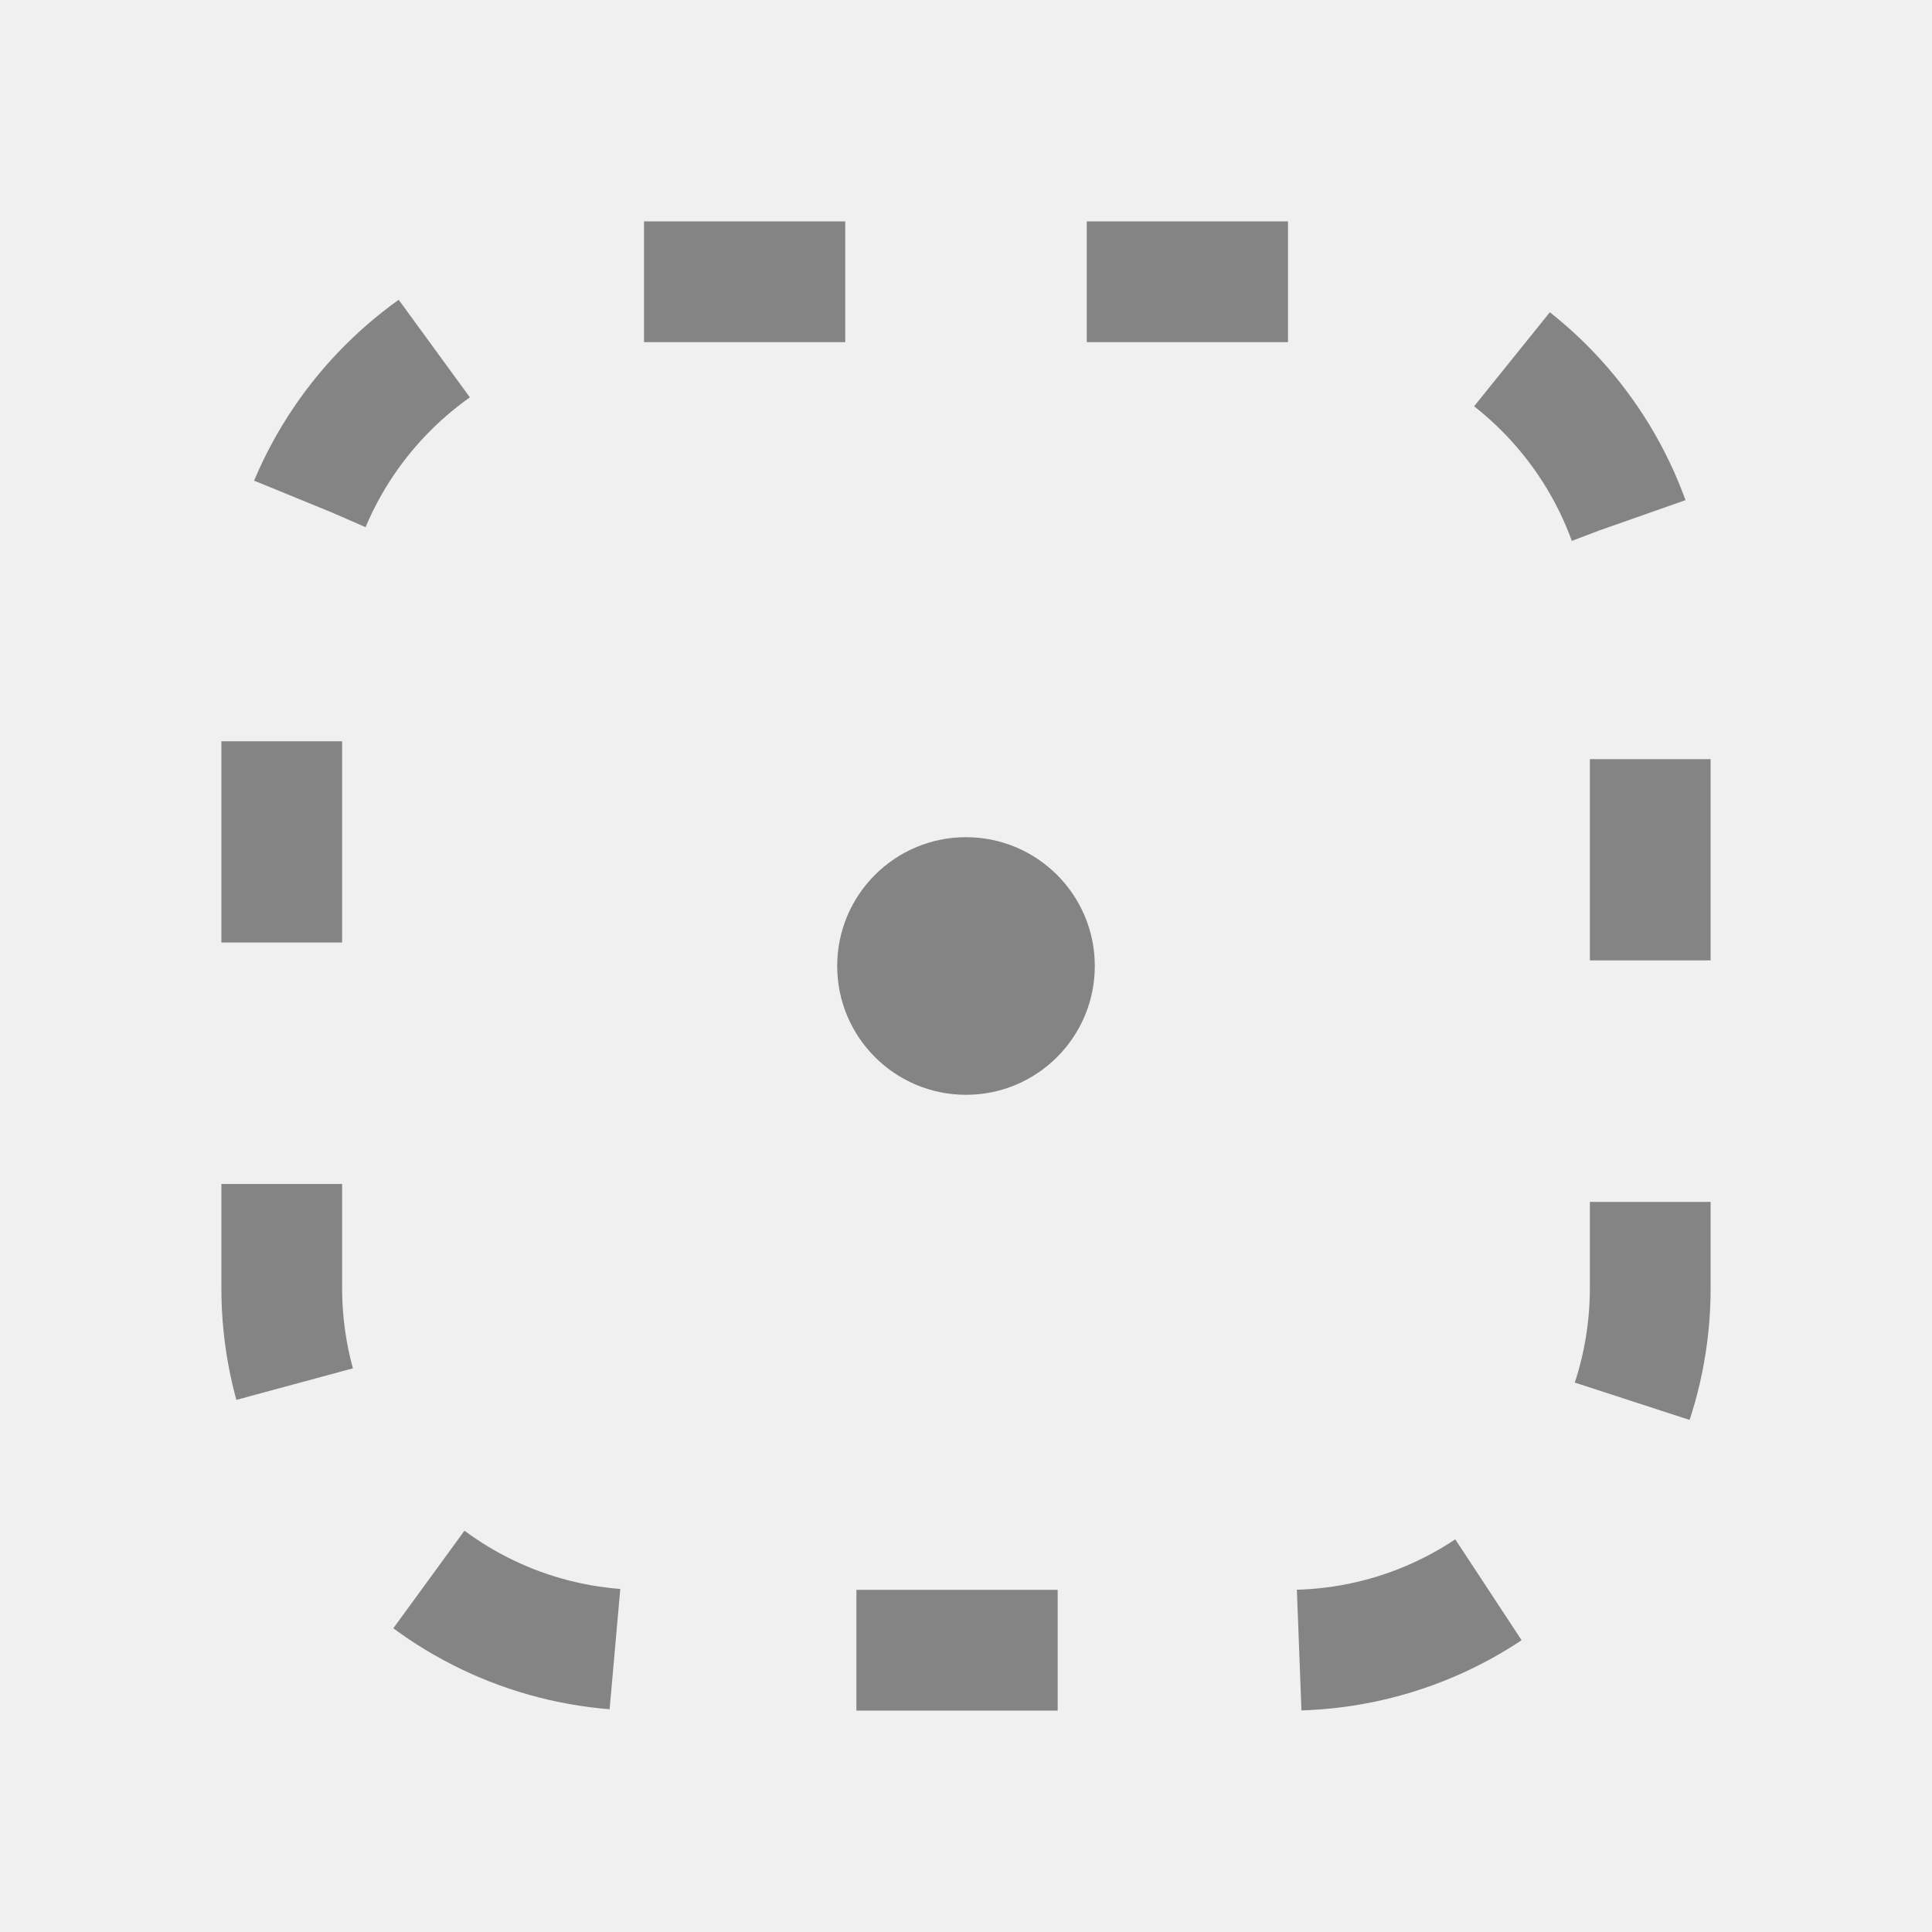
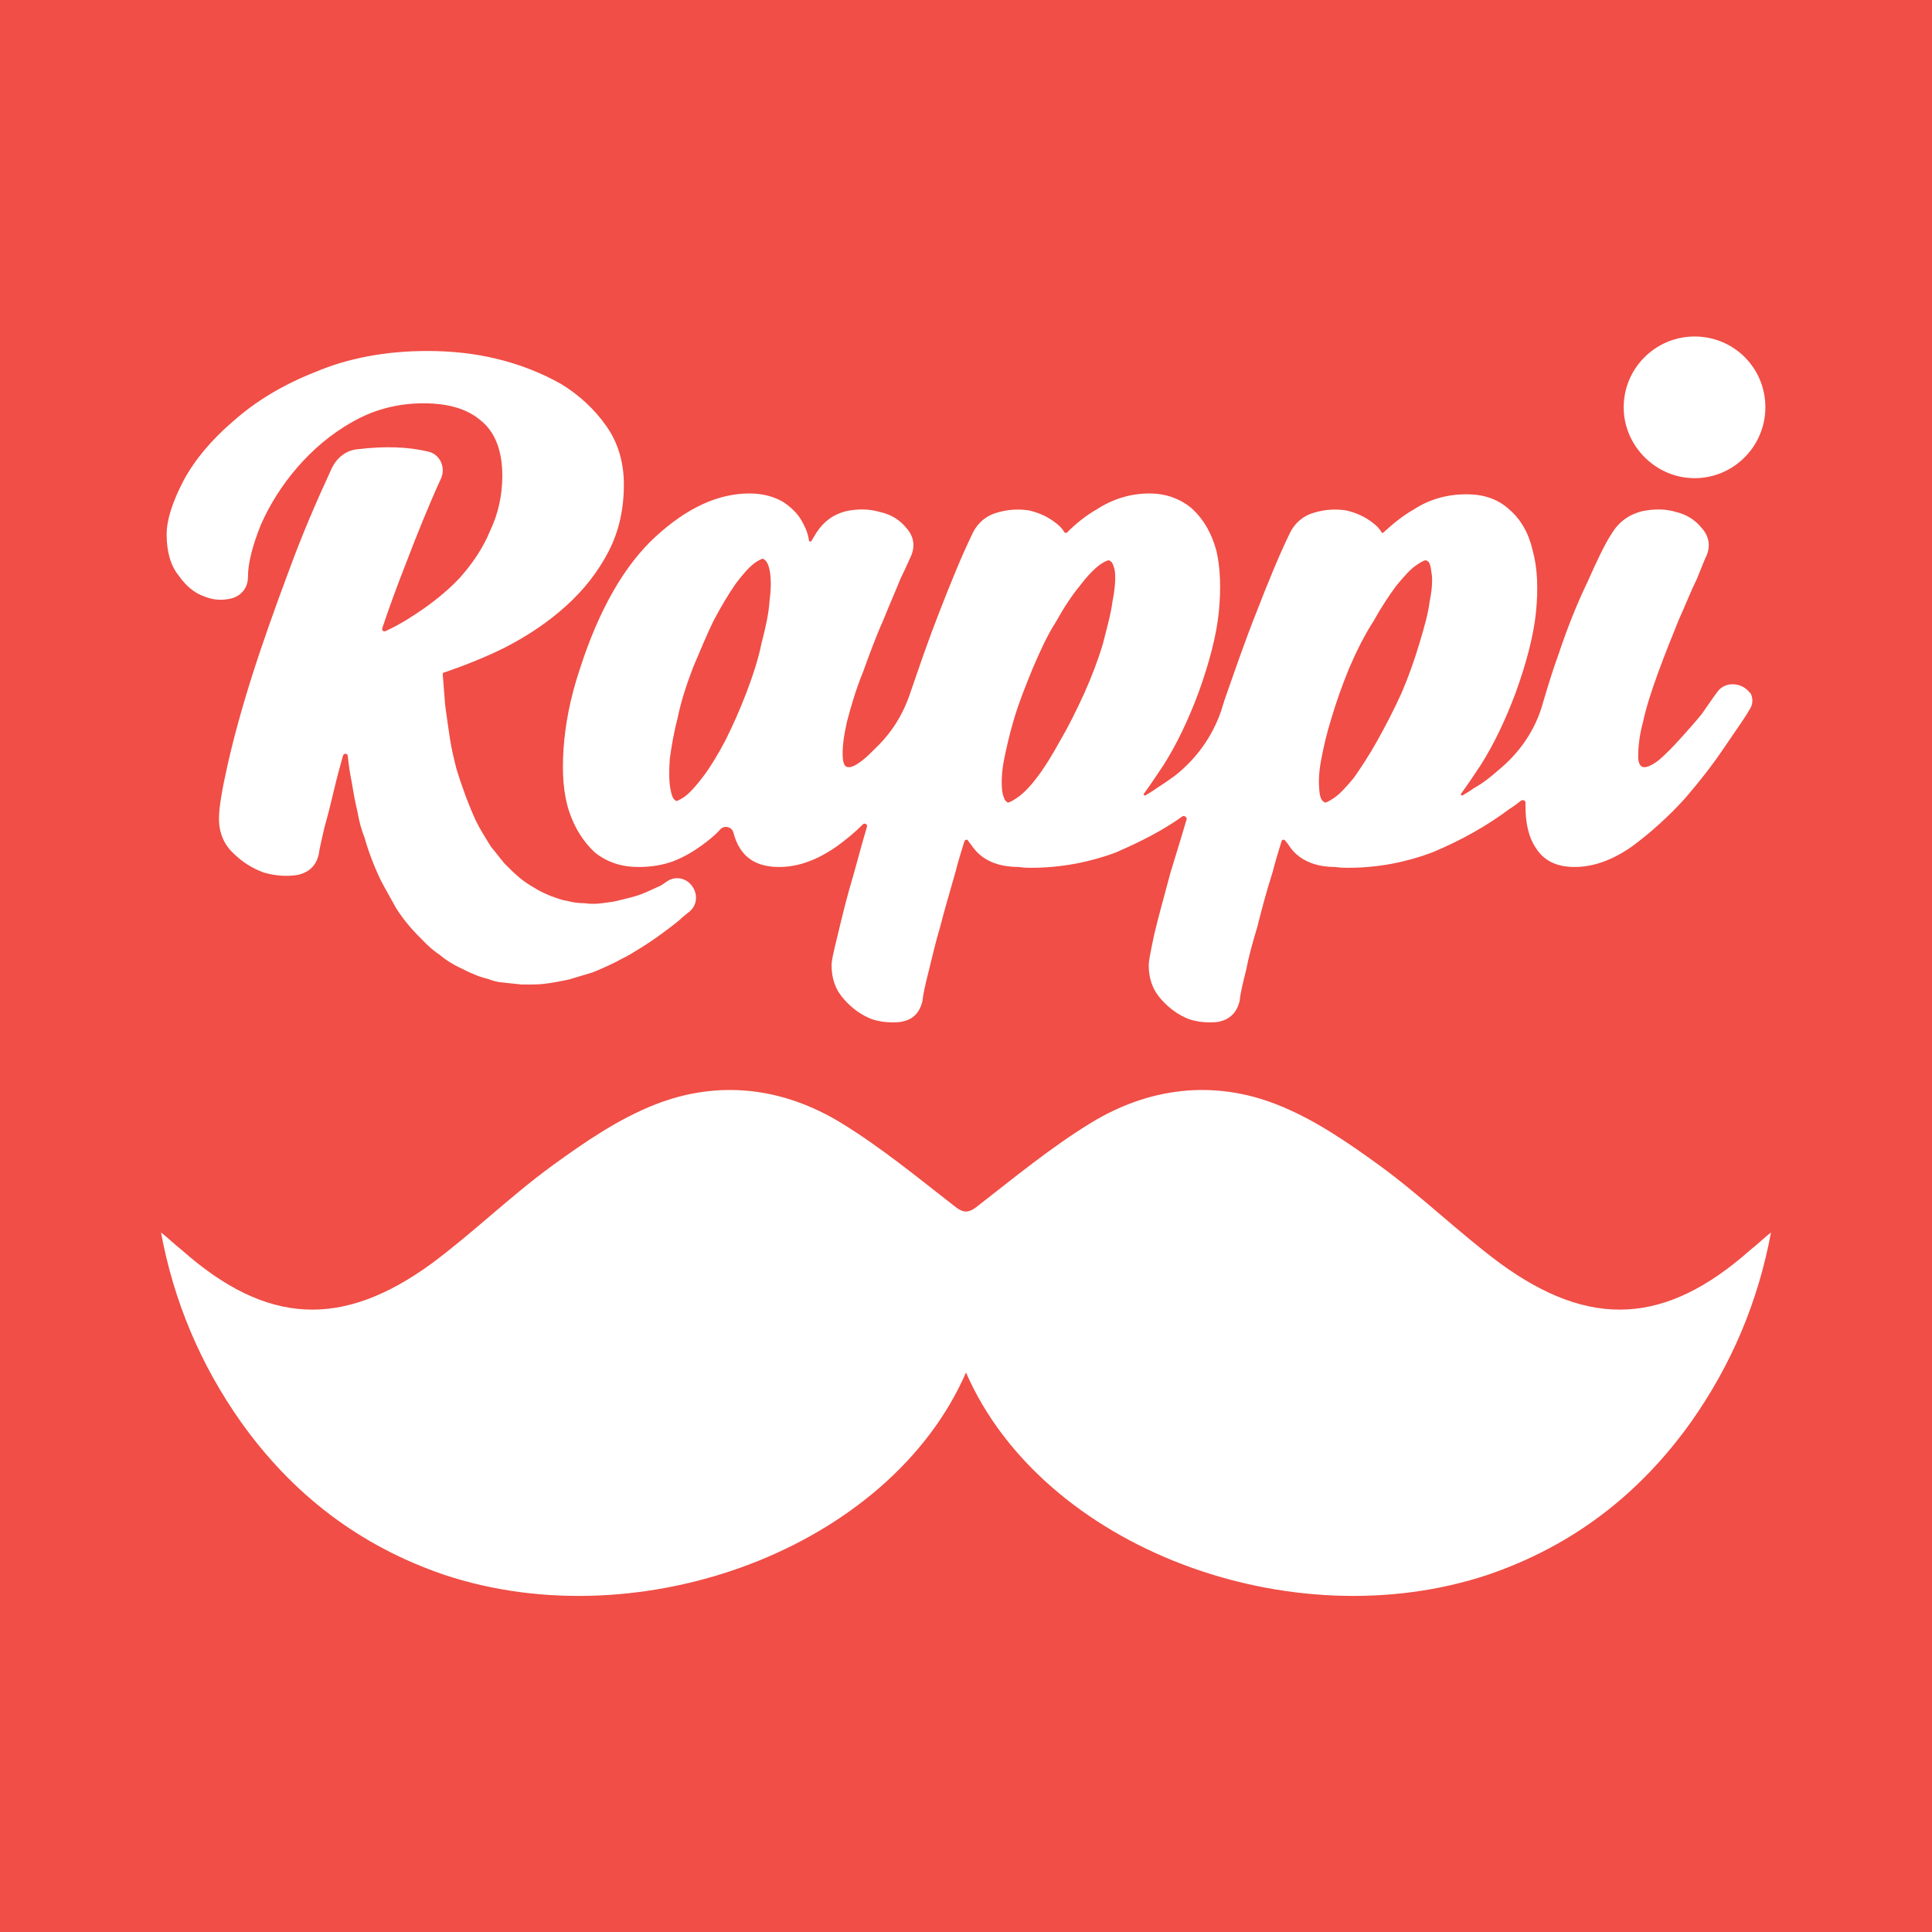
- <svg xmlns="http://www.w3.org/2000/svg" viewBox="0 0 24 24" data-placeholder="true">
-   <rect x="3.5" y="3.5" width="17" height="17" rx="4.5" fill="none" stroke="currentColor" stroke-width="1.5" stroke-dasharray="2.5 3" opacity=".45" />
-   <circle cx="12" cy="12" r="1.6" fill="currentColor" opacity=".45" />
+ <svg xmlns="http://www.w3.org/2000/svg" viewBox="0 0 24 24" data-fullcolor="true">
+   <rect width="24" height="24" fill="#f04e46" stroke="none" />
+   <path fill="#fff" stroke="none" d="M4.26 9.39C4.22 9.53 4.18 9.68 4.15 9.81 4.11 9.98 4.07 10.14 4.03 10.28 4 10.42 3.97 10.53 3.96 10.61 3.93 10.75 3.84 10.84 3.69 10.87 3.56 10.89 3.42 10.88 3.28 10.84 3.14 10.79 3.01 10.71 2.9 10.6 2.78 10.49 2.72 10.34 2.72 10.17 2.72 10.03 2.76 9.8 2.83 9.49 2.9 9.18 3 8.81 3.13 8.4 3.26 7.99 3.42 7.54 3.6 7.06 3.75 6.65 3.93 6.23 4.12 5.82 4.18 5.69 4.3 5.59 4.45 5.58 4.78 5.54 5.07 5.55 5.32 5.61 5.46 5.64 5.54 5.8 5.48 5.94 5.32 6.29 5.18 6.64 5.05 6.98 4.94 7.26 4.84 7.53 4.75 7.8 4.74 7.83 4.76 7.85 4.79 7.84 4.92 7.78 5.04 7.71 5.16 7.63 5.36 7.5 5.55 7.35 5.71 7.18 5.87 7 6 6.81 6.09 6.59 6.19 6.38 6.24 6.15 6.24 5.91 6.24 5.6 6.15 5.37 5.98 5.23 5.81 5.08 5.57 5.01 5.26 5.01 4.94 5.01 4.64 5.09 4.38 5.24 4.11 5.39 3.88 5.59 3.69 5.81 3.5 6.03 3.35 6.27 3.24 6.52 3.14 6.77 3.08 6.99 3.08 7.17 3.08 7.29 3.01 7.39 2.89 7.43 2.78 7.46 2.66 7.46 2.54 7.41 2.42 7.37 2.31 7.28 2.22 7.15 2.12 7.03 2.07 6.85 2.07 6.64 2.07 6.46 2.14 6.24 2.28 5.97 2.42 5.71 2.63 5.46 2.9 5.23 3.17 4.99 3.51 4.78 3.92 4.62 4.32 4.45 4.79 4.36 5.31 4.36 5.6 4.36 5.9 4.39 6.18 4.46 6.47 4.53 6.74 4.64 6.97 4.77 7.2 4.91 7.39 5.09 7.53 5.29 7.68 5.5 7.75 5.75 7.75 6.02 7.75 6.32 7.69 6.6 7.56 6.85 7.43 7.1 7.26 7.32 7.04 7.52 6.82 7.72 6.57 7.89 6.28 8.04 6.04 8.16 5.79 8.26 5.53 8.35 5.51 8.35 5.5 8.36 5.5 8.38 5.51 8.51 5.52 8.64 5.53 8.76 5.55 8.91 5.57 9.05 5.59 9.18 5.61 9.31 5.64 9.43 5.67 9.55 5.7 9.65 5.73 9.74 5.76 9.82 5.78 9.88 5.8 9.93 5.82 9.98 5.86 10.08 5.9 10.18 5.95 10.27 6 10.36 6.05 10.44 6.1 10.52 6.16 10.59 6.21 10.66 6.27 10.73 6.33 10.79 6.39 10.85 6.45 10.9 6.51 10.95 6.57 10.99 6.64 11.03 6.7 11.07 6.77 11.1 6.84 11.13 6.9 11.15 6.97 11.18 7.04 11.19 7.11 11.21 7.19 11.22 7.26 11.22 7.33 11.23 7.41 11.23 7.48 11.22 7.56 11.21 7.64 11.2 7.71 11.18 7.79 11.16 7.88 11.14 7.96 11.11 8.04 11.08 8.12 11.04 8.21 11 8.24 10.98 8.27 10.96 8.3 10.94 8.4 10.88 8.53 10.91 8.6 11.01 8.67 11.11 8.66 11.24 8.57 11.32 8.52 11.36 8.48 11.39 8.44 11.43 8.33 11.52 8.22 11.6 8.12 11.67 8.02 11.74 7.92 11.8 7.82 11.86 7.77 11.89 7.72 11.91 7.67 11.94 7.57 11.99 7.46 12.04 7.36 12.08 7.26 12.11 7.16 12.14 7.06 12.17 6.96 12.19 6.86 12.21 6.77 12.22 6.7 12.23 6.63 12.23 6.56 12.23 6.53 12.23 6.5 12.23 6.48 12.23 6.38 12.22 6.29 12.21 6.2 12.2 6.15 12.19 6.11 12.18 6.06 12.16 6.02 12.15 5.98 12.14 5.93 12.12 5.85 12.09 5.77 12.05 5.69 12.01 5.61 11.97 5.53 11.92 5.46 11.86 5.4 11.82 5.34 11.77 5.29 11.72 5.22 11.65 5.15 11.58 5.09 11.51 5.03 11.44 4.97 11.36 4.92 11.28 4.87 11.19 4.82 11.1 4.77 11.01 4.72 10.92 4.68 10.83 4.64 10.73 4.6 10.63 4.56 10.52 4.53 10.41 4.49 10.31 4.46 10.2 4.44 10.08 4.41 9.96 4.39 9.84 4.37 9.72 4.35 9.62 4.33 9.5 4.32 9.39 4.32 9.36 4.27 9.35 4.26 9.39" />
+   <path fill="#fff" stroke="none" d="M21.93 5.06C21.93 5.54 21.54 5.94 21.05 5.94 20.57 5.94 20.17 5.54 20.17 5.06 20.17 4.57 20.57 4.18 21.05 4.18 21.54 4.18 21.93 4.57 21.93 5.06" />
+   <path fill="#fff" stroke="none" d="M21.74 8.61C21.69 8.54 21.61 8.5 21.52 8.5 21.44 8.5 21.37 8.54 21.33 8.6 21.27 8.68 21.21 8.77 21.14 8.87 21.05 8.98 20.96 9.08 20.87 9.18 20.78 9.28 20.69 9.37 20.61 9.44 20.52 9.51 20.46 9.53 20.43 9.53 20.41 9.53 20.36 9.53 20.35 9.42 20.35 9.3 20.36 9.15 20.41 8.97 20.45 8.78 20.52 8.57 20.6 8.35 20.68 8.13 20.77 7.91 20.85 7.71 20.94 7.51 21.01 7.33 21.08 7.19 21.14 7.04 21.18 6.94 21.2 6.9 21.25 6.78 21.23 6.66 21.14 6.56 21.06 6.46 20.95 6.39 20.82 6.36 20.69 6.32 20.55 6.32 20.4 6.35 20.24 6.39 20.11 6.48 20.02 6.63 19.94 6.75 19.84 6.96 19.72 7.23 19.59 7.5 19.47 7.8 19.36 8.13 19.29 8.32 19.23 8.52 19.17 8.72 19.08 9.06 18.88 9.35 18.61 9.57 18.52 9.65 18.42 9.73 18.31 9.79 18.27 9.82 18.22 9.85 18.17 9.88 18.16 9.89 18.14 9.87 18.15 9.86 18.23 9.75 18.31 9.63 18.39 9.51 18.55 9.26 18.7 8.95 18.83 8.6 18.96 8.24 19.05 7.9 19.08 7.61 19.11 7.31 19.1 7.06 19.04 6.84 18.99 6.62 18.89 6.45 18.75 6.33 18.61 6.2 18.43 6.14 18.22 6.14 17.98 6.14 17.76 6.2 17.56 6.33 17.42 6.41 17.3 6.51 17.18 6.62 17.17 6.62 17.17 6.62 17.16 6.61 17.14 6.57 17.1 6.53 17.06 6.5 16.96 6.42 16.85 6.37 16.72 6.34 16.58 6.32 16.45 6.33 16.32 6.37 16.18 6.41 16.07 6.51 16.01 6.65 15.88 6.92 15.75 7.24 15.61 7.6 15.47 7.95 15.34 8.33 15.21 8.7 15.2 8.74 15.18 8.79 15.17 8.83 15.06 9.15 14.86 9.43 14.59 9.64 14.52 9.69 14.45 9.74 14.37 9.79 14.33 9.82 14.28 9.85 14.23 9.88 14.22 9.89 14.2 9.87 14.21 9.86 14.29 9.75 14.37 9.63 14.45 9.51 14.61 9.26 14.76 8.95 14.89 8.6 15.02 8.24 15.11 7.9 15.14 7.61 15.17 7.31 15.16 7.05 15.11 6.84 15.05 6.62 14.95 6.45 14.81 6.32 14.67 6.2 14.49 6.13 14.28 6.13 14.04 6.13 13.82 6.2 13.62 6.33 13.48 6.41 13.36 6.51 13.25 6.62 13.24 6.62 13.23 6.62 13.22 6.61 13.2 6.57 13.16 6.53 13.12 6.5 13.02 6.42 12.91 6.37 12.78 6.34 12.64 6.32 12.51 6.33 12.38 6.37 12.24 6.41 12.13 6.51 12.07 6.65 11.94 6.92 11.81 7.24 11.67 7.6 11.54 7.93 11.42 8.28 11.3 8.63 11.21 8.89 11.07 9.11 10.87 9.3 10.82 9.35 10.77 9.4 10.72 9.44 10.63 9.51 10.58 9.53 10.55 9.53 10.52 9.53 10.48 9.53 10.47 9.42 10.46 9.3 10.48 9.15 10.52 8.97 10.57 8.78 10.63 8.57 10.72 8.35 10.8 8.13 10.88 7.91 10.97 7.71 11.05 7.51 11.13 7.33 11.19 7.18 11.26 7.04 11.3 6.94 11.32 6.9 11.37 6.78 11.35 6.66 11.26 6.56 11.18 6.46 11.07 6.39 10.93 6.36 10.8 6.32 10.65 6.32 10.51 6.35 10.35 6.39 10.23 6.48 10.14 6.62 10.12 6.65 10.1 6.69 10.08 6.72 10.08 6.73 10.06 6.73 10.05 6.72 10.04 6.64 10.01 6.56 9.97 6.49 9.92 6.39 9.83 6.3 9.72 6.23 9.61 6.17 9.48 6.13 9.31 6.13 8.92 6.13 8.53 6.31 8.14 6.67 7.76 7.02 7.44 7.57 7.2 8.32 7.08 8.68 7.02 9.01 7 9.31 6.98 9.61 7 9.87 7.07 10.08 7.14 10.29 7.25 10.46 7.39 10.59 7.54 10.71 7.72 10.77 7.93 10.77 8.08 10.77 8.22 10.75 8.36 10.7 8.49 10.65 8.61 10.58 8.72 10.5 8.8 10.44 8.88 10.38 8.95 10.3 9 10.25 9.09 10.27 9.11 10.34 9.13 10.42 9.16 10.49 9.2 10.55 9.3 10.7 9.46 10.77 9.68 10.77 9.92 10.77 10.16 10.68 10.4 10.51 10.51 10.43 10.62 10.34 10.72 10.24 10.74 10.22 10.78 10.24 10.77 10.27 10.71 10.47 10.66 10.66 10.61 10.84 10.52 11.14 10.46 11.39 10.41 11.6 10.34 11.88 10.33 11.95 10.33 11.99 10.33 12.16 10.38 12.3 10.49 12.42 10.59 12.53 10.7 12.61 10.83 12.66 10.92 12.69 11 12.7 11.08 12.7 11.13 12.7 11.17 12.7 11.21 12.69 11.31 12.67 11.42 12.61 11.46 12.43L11.46 12.43C11.47 12.33 11.5 12.21 11.54 12.05 11.58 11.89 11.62 11.71 11.68 11.51 11.73 11.31 11.8 11.08 11.87 10.83 11.9 10.71 11.94 10.58 11.98 10.45 11.99 10.43 12.02 10.42 12.03 10.45 12.05 10.48 12.07 10.5 12.09 10.53 12.21 10.69 12.4 10.77 12.66 10.77 12.71 10.78 12.76 10.78 12.81 10.78L12.81 10.78C13.18 10.78 13.54 10.71 13.86 10.59 14.16 10.46 14.44 10.32 14.69 10.14 14.71 10.13 14.75 10.15 14.74 10.18 14.67 10.42 14.6 10.64 14.54 10.84 14.46 11.14 14.39 11.39 14.34 11.6 14.28 11.88 14.27 11.95 14.27 11.99 14.27 12.16 14.32 12.3 14.43 12.42 14.53 12.53 14.64 12.61 14.77 12.66 14.86 12.69 14.94 12.7 15.02 12.7 15.07 12.7 15.11 12.7 15.15 12.69 15.24 12.67 15.36 12.61 15.4 12.43L15.4 12.43C15.41 12.33 15.44 12.21 15.48 12.05 15.51 11.89 15.56 11.71 15.62 11.51 15.67 11.31 15.73 11.08 15.81 10.83 15.84 10.71 15.88 10.58 15.92 10.45 15.92 10.43 15.96 10.42 15.97 10.45 15.99 10.47 16.01 10.5 16.03 10.53 16.15 10.69 16.34 10.77 16.59 10.77 16.65 10.78 16.7 10.78 16.75 10.78L16.75 10.78C17.12 10.78 17.47 10.71 17.79 10.59 18.15 10.44 18.47 10.26 18.75 10.05 18.8 10.02 18.85 9.98 18.89 9.95 18.91 9.93 18.95 9.94 18.95 9.97 18.95 9.98 18.95 9.99 18.95 10.01 18.95 10.23 18.99 10.41 19.09 10.55 19.19 10.7 19.35 10.77 19.56 10.77 19.8 10.77 20.04 10.68 20.28 10.51 20.51 10.34 20.73 10.14 20.93 9.92 21.12 9.7 21.29 9.48 21.43 9.27 21.58 9.05 21.68 8.91 21.73 8.82 21.78 8.75 21.78 8.67 21.74 8.6M9.56 7.46C9.55 7.62 9.51 7.8 9.46 7.99 9.42 8.19 9.35 8.4 9.27 8.61 9.19 8.82 9.1 9.02 9.01 9.2 8.92 9.37 8.83 9.52 8.74 9.64 8.65 9.76 8.57 9.85 8.5 9.9 8.44 9.94 8.41 9.95 8.4 9.95 8.4 9.95 8.39 9.95 8.39 9.94 8.38 9.94 8.35 9.92 8.33 9.81 8.31 9.71 8.31 9.58 8.32 9.43 8.34 9.28 8.37 9.1 8.42 8.91 8.46 8.71 8.53 8.5 8.61 8.29 8.7 8.08 8.78 7.88 8.87 7.7 8.96 7.53 9.05 7.38 9.14 7.25 9.23 7.13 9.31 7.04 9.38 6.99 9.44 6.95 9.47 6.94 9.48 6.94 9.48 6.94 9.49 6.95 9.49 6.95 9.5 6.95 9.54 6.98 9.56 7.08 9.58 7.18 9.58 7.31 9.56 7.46M13.82 7.47C13.8 7.63 13.75 7.8 13.7 8 13.64 8.2 13.56 8.41 13.47 8.61 13.37 8.83 13.27 9.03 13.17 9.2 13.07 9.38 12.98 9.53 12.88 9.66 12.79 9.78 12.7 9.87 12.62 9.92 12.56 9.96 12.53 9.97 12.52 9.97 12.52 9.97 12.51 9.97 12.51 9.96 12.5 9.96 12.47 9.94 12.45 9.83 12.44 9.74 12.44 9.61 12.47 9.45 12.5 9.3 12.54 9.12 12.6 8.92 12.66 8.72 12.74 8.52 12.83 8.3 12.92 8.09 13.01 7.89 13.12 7.72 13.22 7.54 13.32 7.39 13.42 7.27 13.51 7.15 13.6 7.06 13.67 7.01 13.73 6.97 13.76 6.96 13.78 6.96 13.78 6.96 13.78 6.96 13.79 6.97 13.8 6.97 13.83 6.99 13.85 7.1 13.86 7.19 13.85 7.32 13.82 7.47M17.76 7.47C17.74 7.63 17.69 7.8 17.63 8 17.57 8.2 17.5 8.4 17.41 8.61 17.31 8.83 17.21 9.02 17.11 9.2 17.01 9.38 16.91 9.53 16.82 9.66 16.72 9.78 16.64 9.87 16.56 9.92 16.5 9.96 16.47 9.97 16.46 9.97 16.45 9.97 16.45 9.97 16.45 9.96 16.44 9.96 16.4 9.94 16.39 9.83 16.38 9.73 16.38 9.61 16.41 9.45 16.44 9.29 16.48 9.11 16.54 8.92 16.6 8.72 16.67 8.52 16.76 8.3 16.85 8.09 16.95 7.89 17.06 7.72 17.16 7.54 17.26 7.39 17.35 7.27 17.45 7.15 17.53 7.06 17.61 7.01 17.67 6.97 17.7 6.96 17.71 6.96 17.72 6.96 17.72 6.96 17.73 6.97 17.74 6.97 17.77 6.99 17.78 7.1 17.8 7.19 17.79 7.32 17.76 7.47" />
+   <path fill="#fff" stroke="none" d="M21.74 15.53C20.69 16.46 19.75 16.51 18.63 15.69 18.12 15.31 17.66 14.86 17.14 14.48 16.74 14.19 16.32 13.9 15.86 13.72 15.07 13.41 14.27 13.51 13.55 13.95 13.06 14.25 12.61 14.62 12.16 14.97 12.1 15.02 12.05 15.05 12 15.05 11.95 15.05 11.9 15.02 11.84 14.97 11.39 14.62 10.94 14.25 10.45 13.95 9.73 13.51 8.93 13.41 8.14 13.72 7.68 13.9 7.26 14.19 6.86 14.48 6.34 14.86 5.88 15.31 5.37 15.69 4.25 16.51 3.31 16.46 2.26 15.53 2.17 15.46 2.09 15.38 2 15.31 2.16 16.17 2.49 16.95 2.99 17.66 3.63 18.56 4.46 19.2 5.51 19.56 7.96 20.38 11.05 19.23 12 17.05 12.95 19.23 16.04 20.38 18.49 19.56 19.54 19.2 20.37 18.56 21.01 17.66 21.51 16.95 21.84 16.17 22 15.31 21.91 15.38 21.83 15.46 21.74 15.53" />
</svg>
